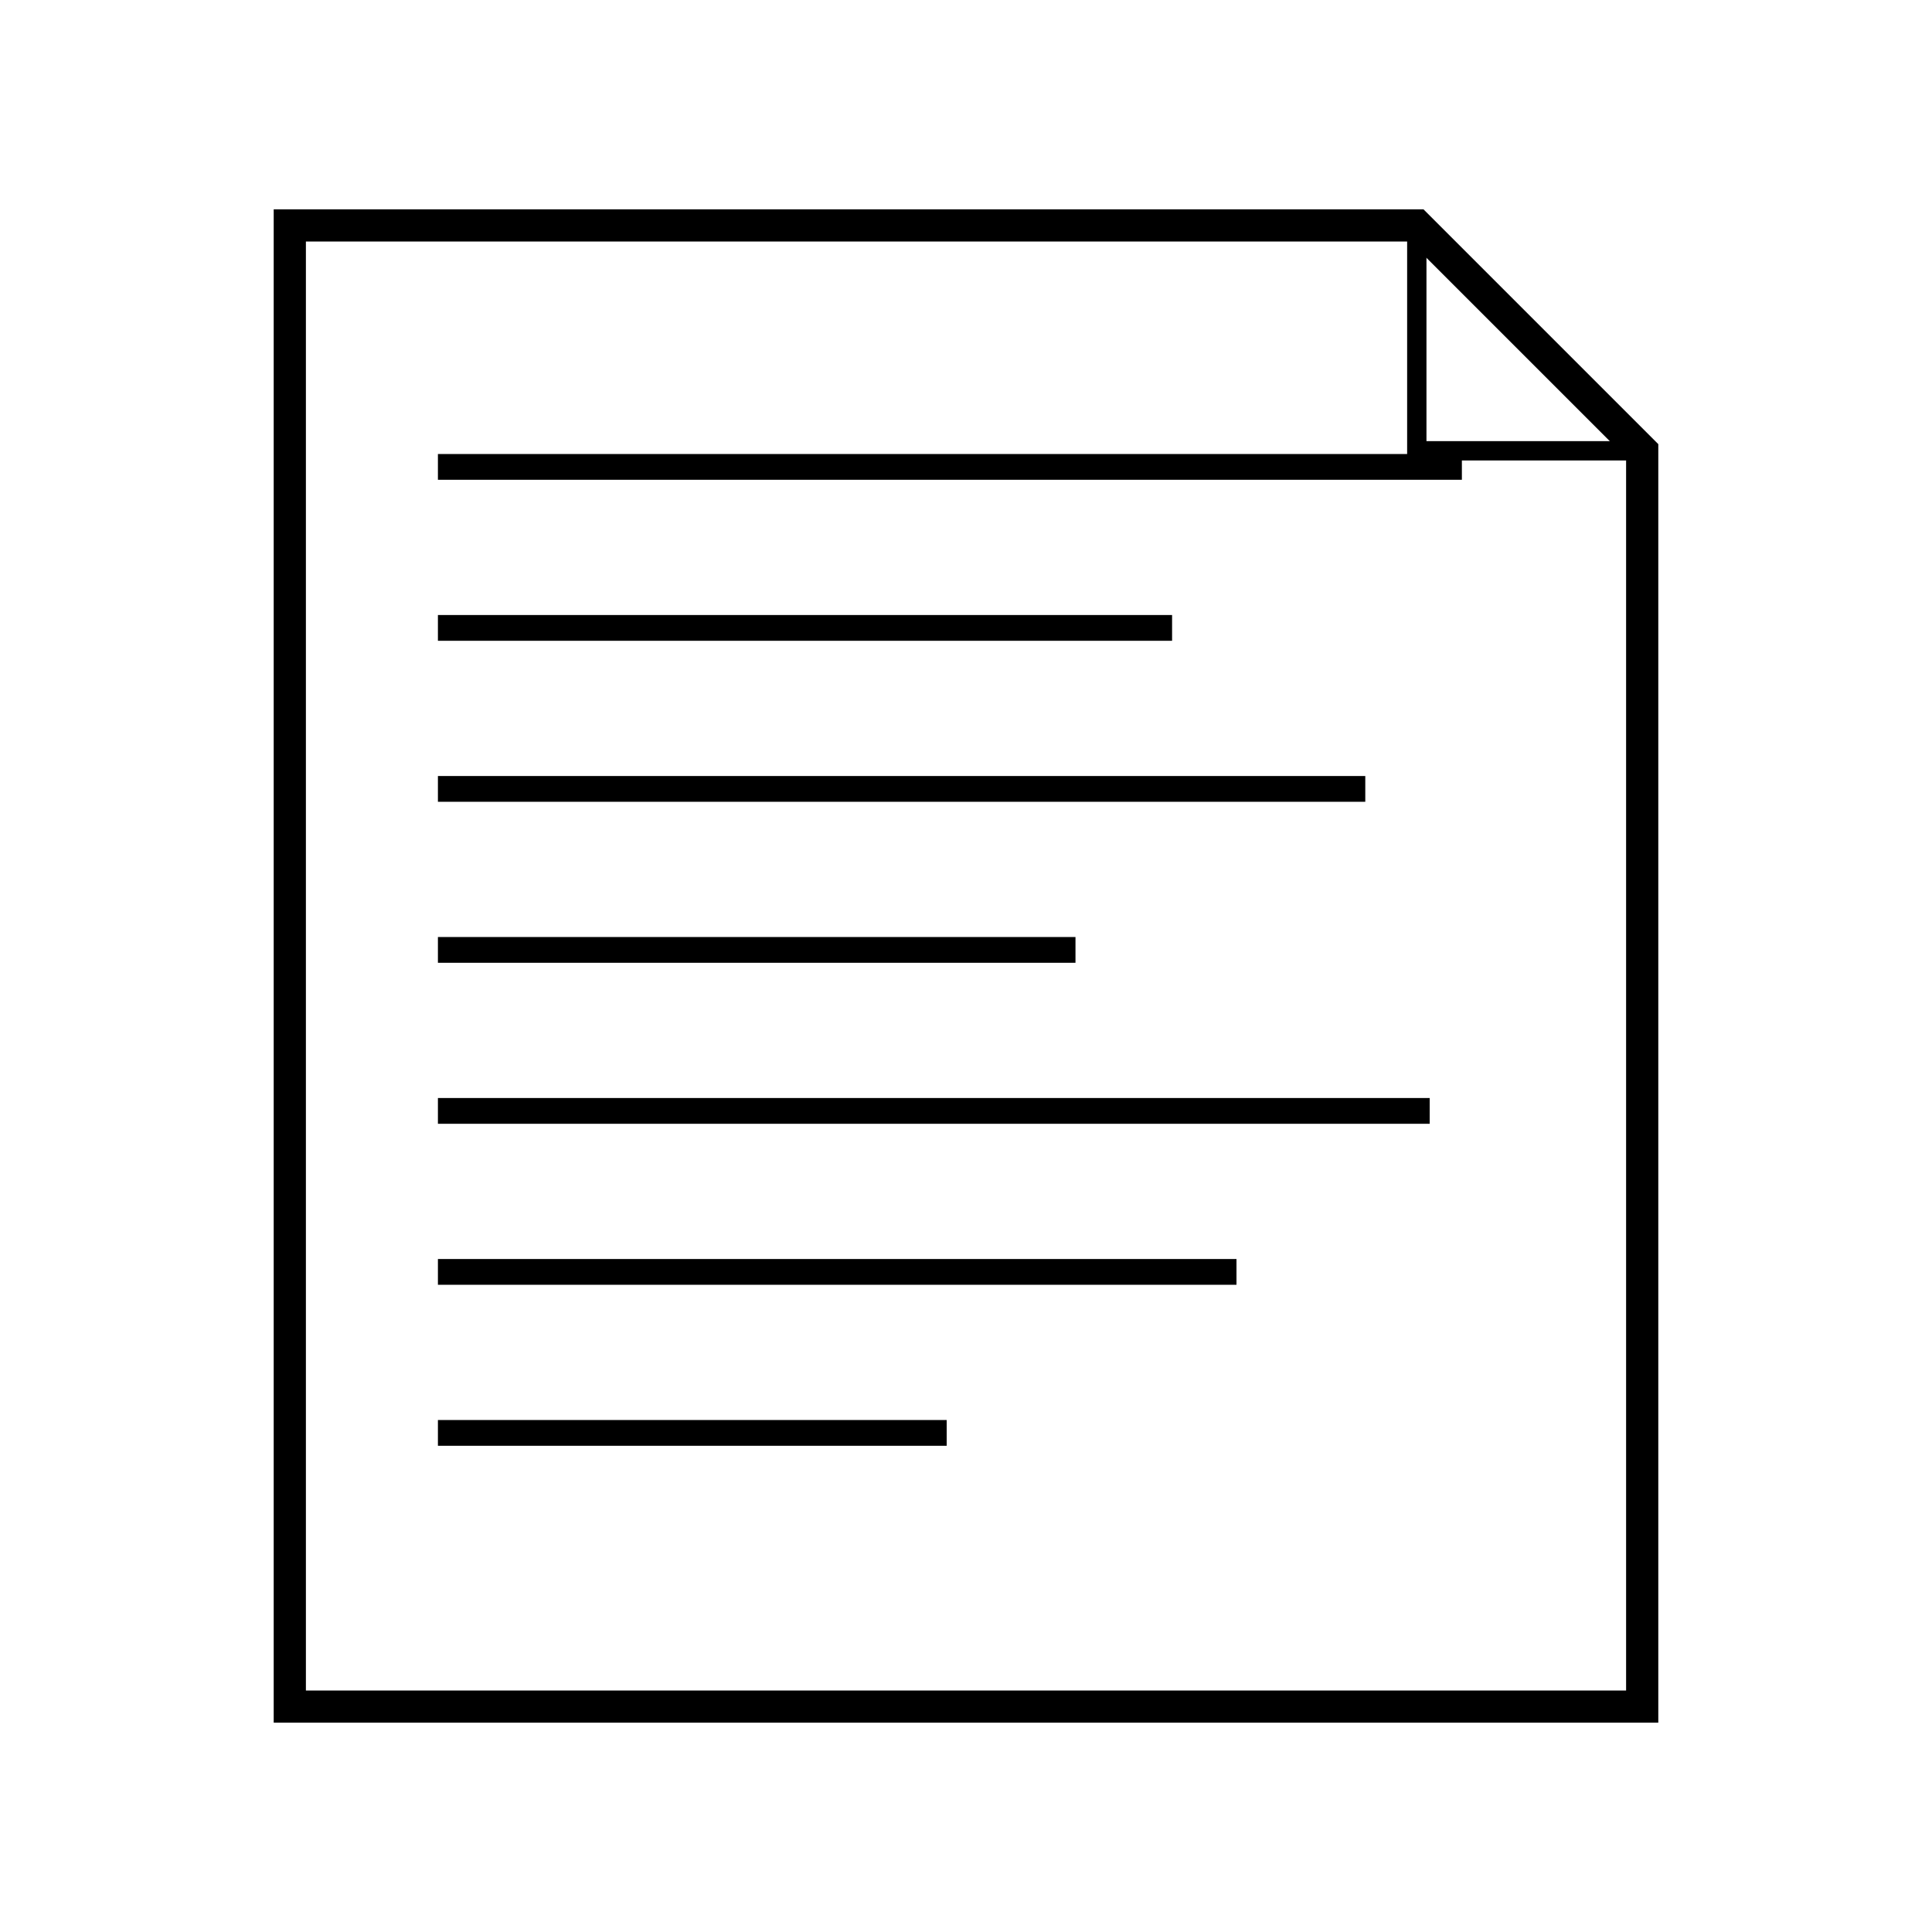
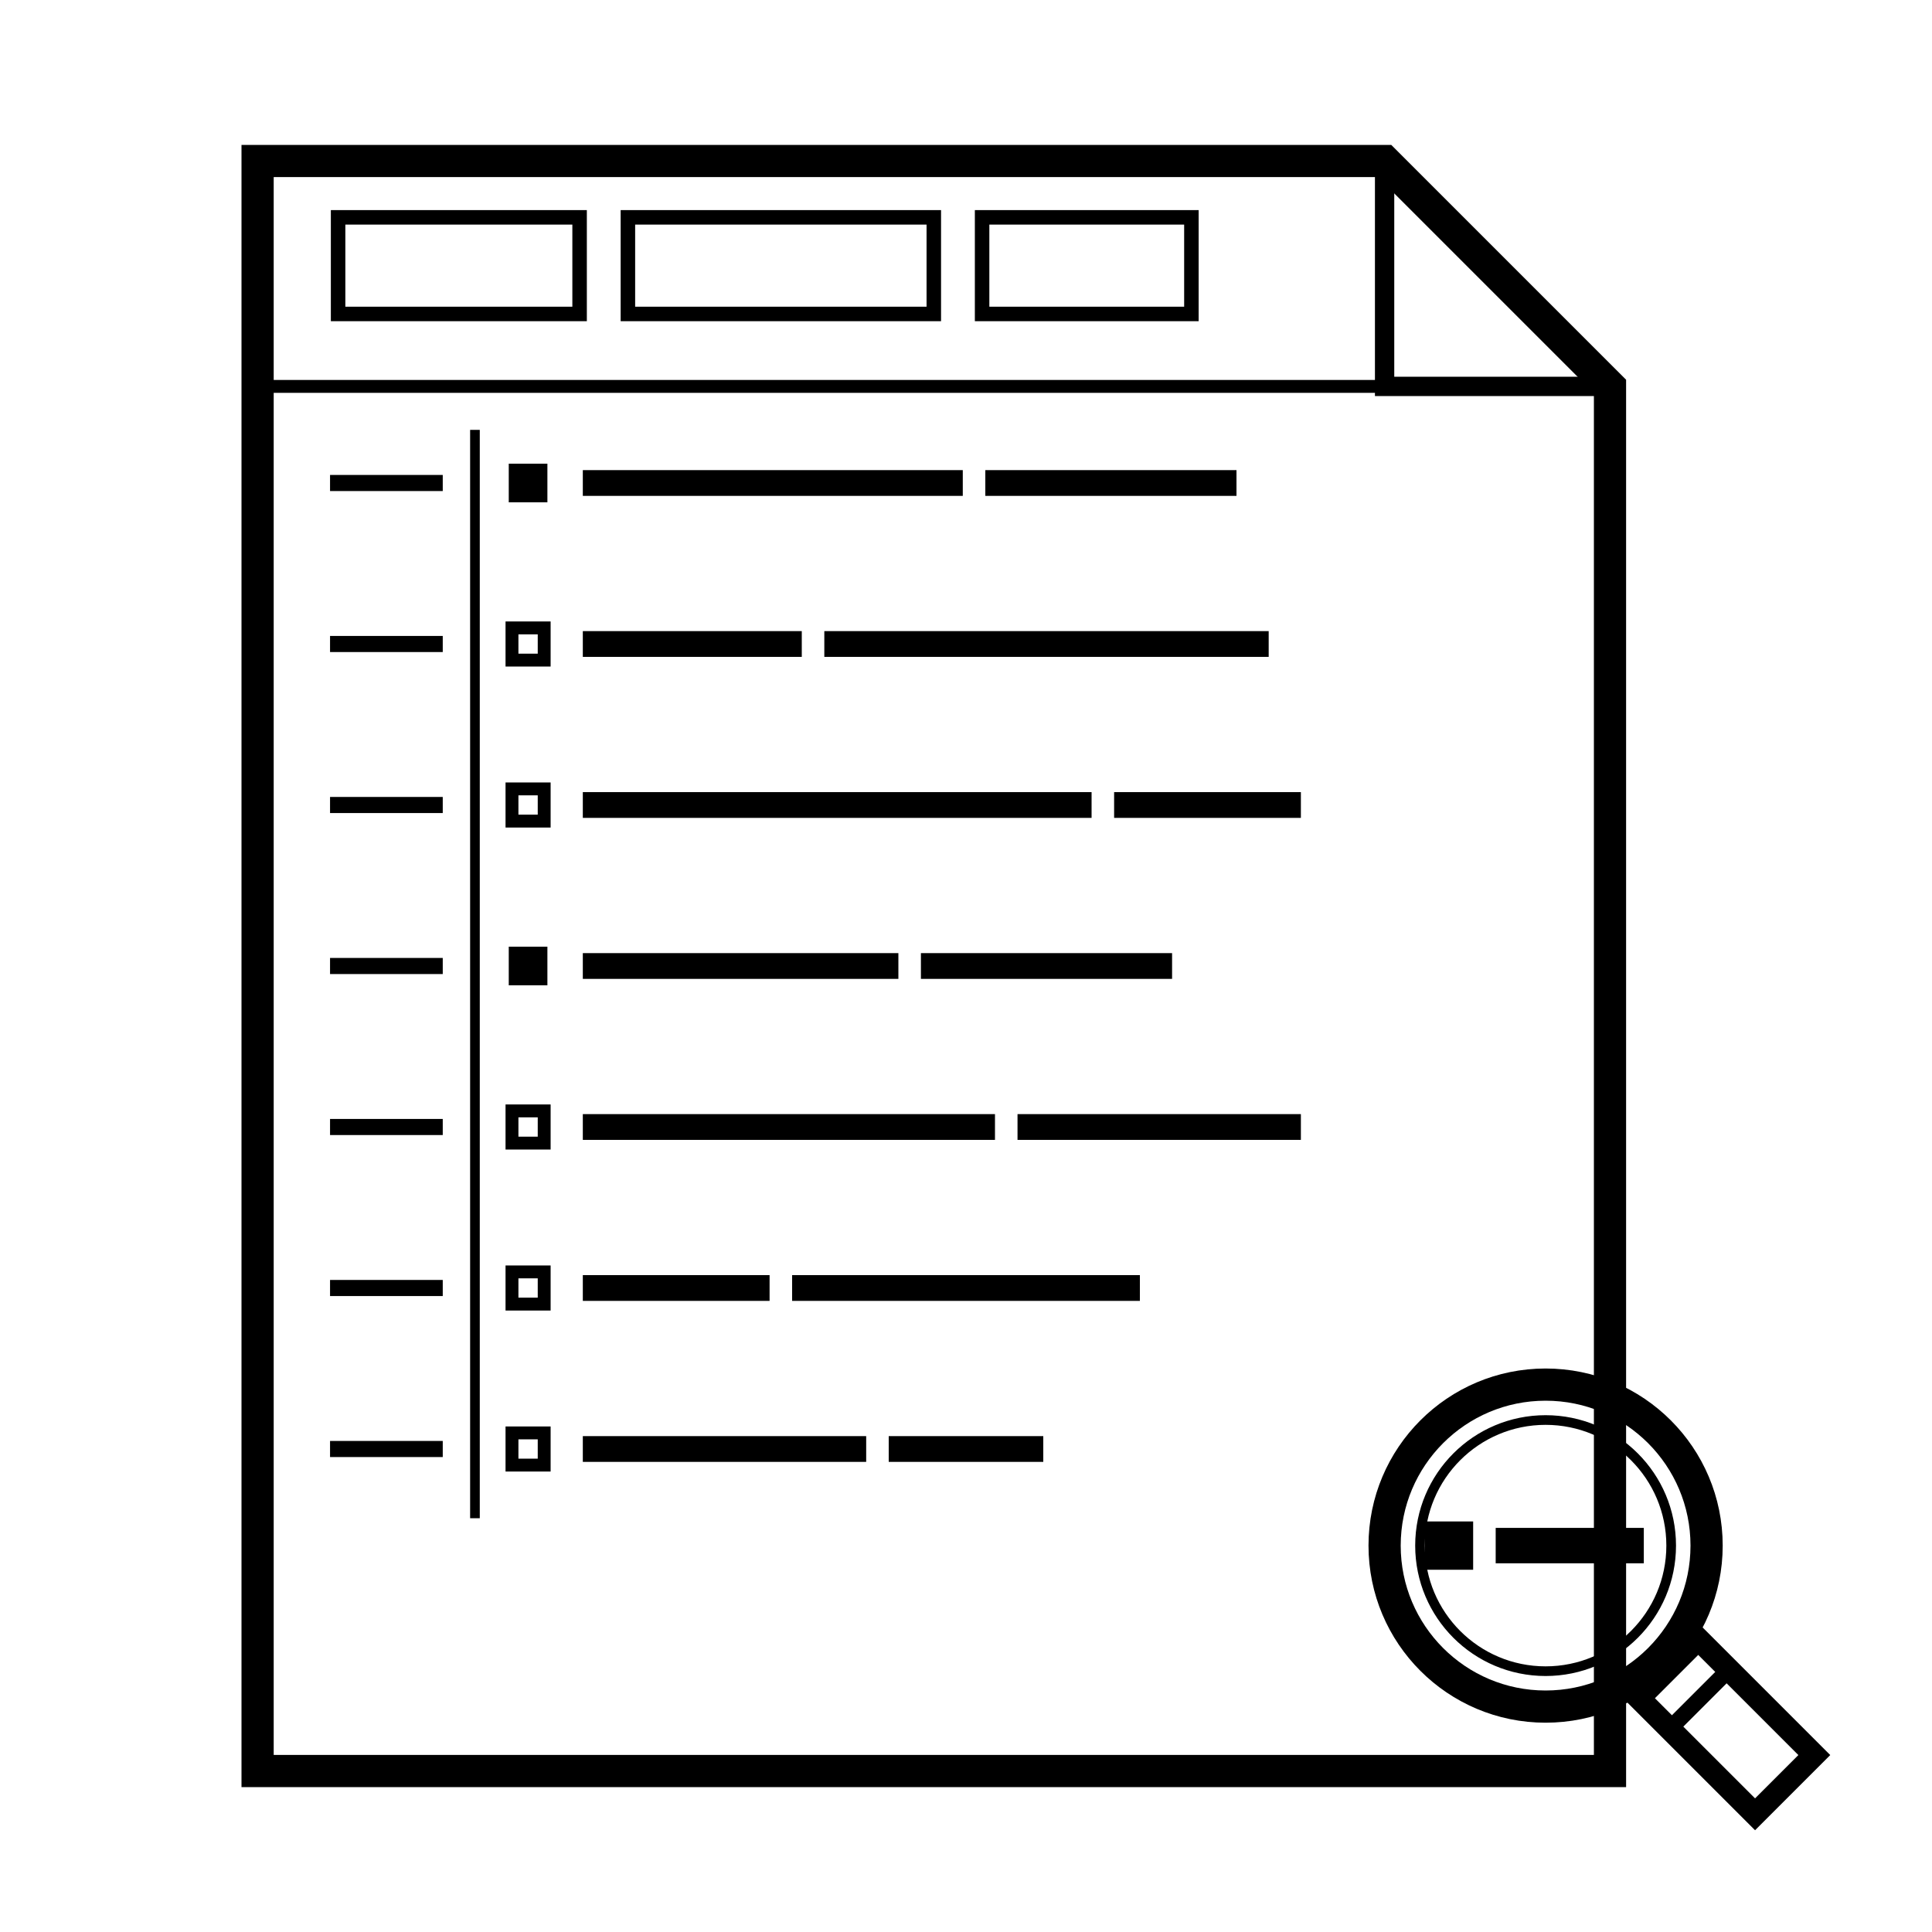
<svg xmlns="http://www.w3.org/2000/svg" viewBox="0 0 120 120" aria-hidden="true" focusable="false">
-   <g fill="none" stroke="currentColor" stroke-width="2" stroke-linecap="square">
-     <path d="M18 14h70l14 14v78H18z" />
-     <path d="M88 14v14h14" stroke-width="1.2" />
-     <rect class="hot mi-step" x="25" y="25" width="70" height="8" stroke="none" />
-     <path d="M28 29h62" stroke-width="1.6" />
-     <path d="M28 39h44" stroke-width="1.6" />
-     <path d="M28 49h56" stroke-width="1.6" />
-     <path d="M28 59h38" stroke-width="1.6" />
-     <path d="M28 69h60" stroke-width="1.6" />
-     <path d="M28 79h48" stroke-width="1.6" />
-     <path d="M28 89h30" stroke-width="1.6" />
+   <g fill="none" stroke="currentColor" stroke-width="2" stroke-linecap="square" stroke-linejoin="miter">
+     <path d="M16 10H86L100 24V110H16Z" stroke-width="2" />
+     <path d="M86 10V24H100" stroke-width="1.2" />
+     <rect x="21" y="13.5" width="15" height="6" stroke-width="0.9" />
+     <rect x="39" y="13.5" width="19" height="6" stroke-width="0.9" />
+     <rect x="61" y="13.5" width="13" height="6" stroke-width="0.9" />
+     <path d="M16 24H86" stroke-width="0.8" />
+     <rect class="hot mi-step" x="20" y="26" width="76" height="8" stroke="none" />
+     <path d="M29.5 27V94" stroke-width="0.6" />
+     <rect x="31.6" y="28.8" width="2.4" height="2.4" fill="currentColor" stroke="none" />
+     <rect x="31.8" y="39" width="2" height="2" stroke-width="0.8" />
+     <rect x="31.8" y="49" width="2" height="2" stroke-width="0.8" />
+     <rect x="31.6" y="58.8" width="2.4" height="2.4" fill="currentColor" stroke="none" />
+     <rect x="31.8" y="69" width="2" height="2" stroke-width="0.8" />
+     <rect x="31.8" y="79" width="2" height="2" stroke-width="0.8" />
+     <rect x="31.8" y="89" width="2" height="2" stroke-width="0.8" />
+     <path d="M21 30h6M21 40h6M21 50h6M21 60h6M21 70h6M21 80h6M21 90h6" stroke-width="1" />
+     <path d="M37 30h22M62 30h14M37 40h12M52 40h26M37 50h30M70 50h10M37 60h18M58 60h14M37 70h24M64 70h16M37 80h10M50 80h20M37 90h16M56 90h8" stroke-width="1.6" />
+     <path class="mi-fill" d="M101.8 105.48 L109.01 112.69 L112.69 109.01 L105.48 101.8Z" stroke-width="1.4" />
+     <path d="M103.71 107.38L107.38 103.71" stroke-width="1" />
+     <circle class="mi-fill" cx="96" cy="96" r="10" stroke-width="2" />
+     <circle cx="96" cy="96" r="7.8" stroke-width="0.6" />
+     <rect x="88.5" y="94.5" width="3" height="3" fill="currentColor" stroke="none" />
+     <path d="M94 96h7" stroke-width="2.2" />
  </g>
</svg>
